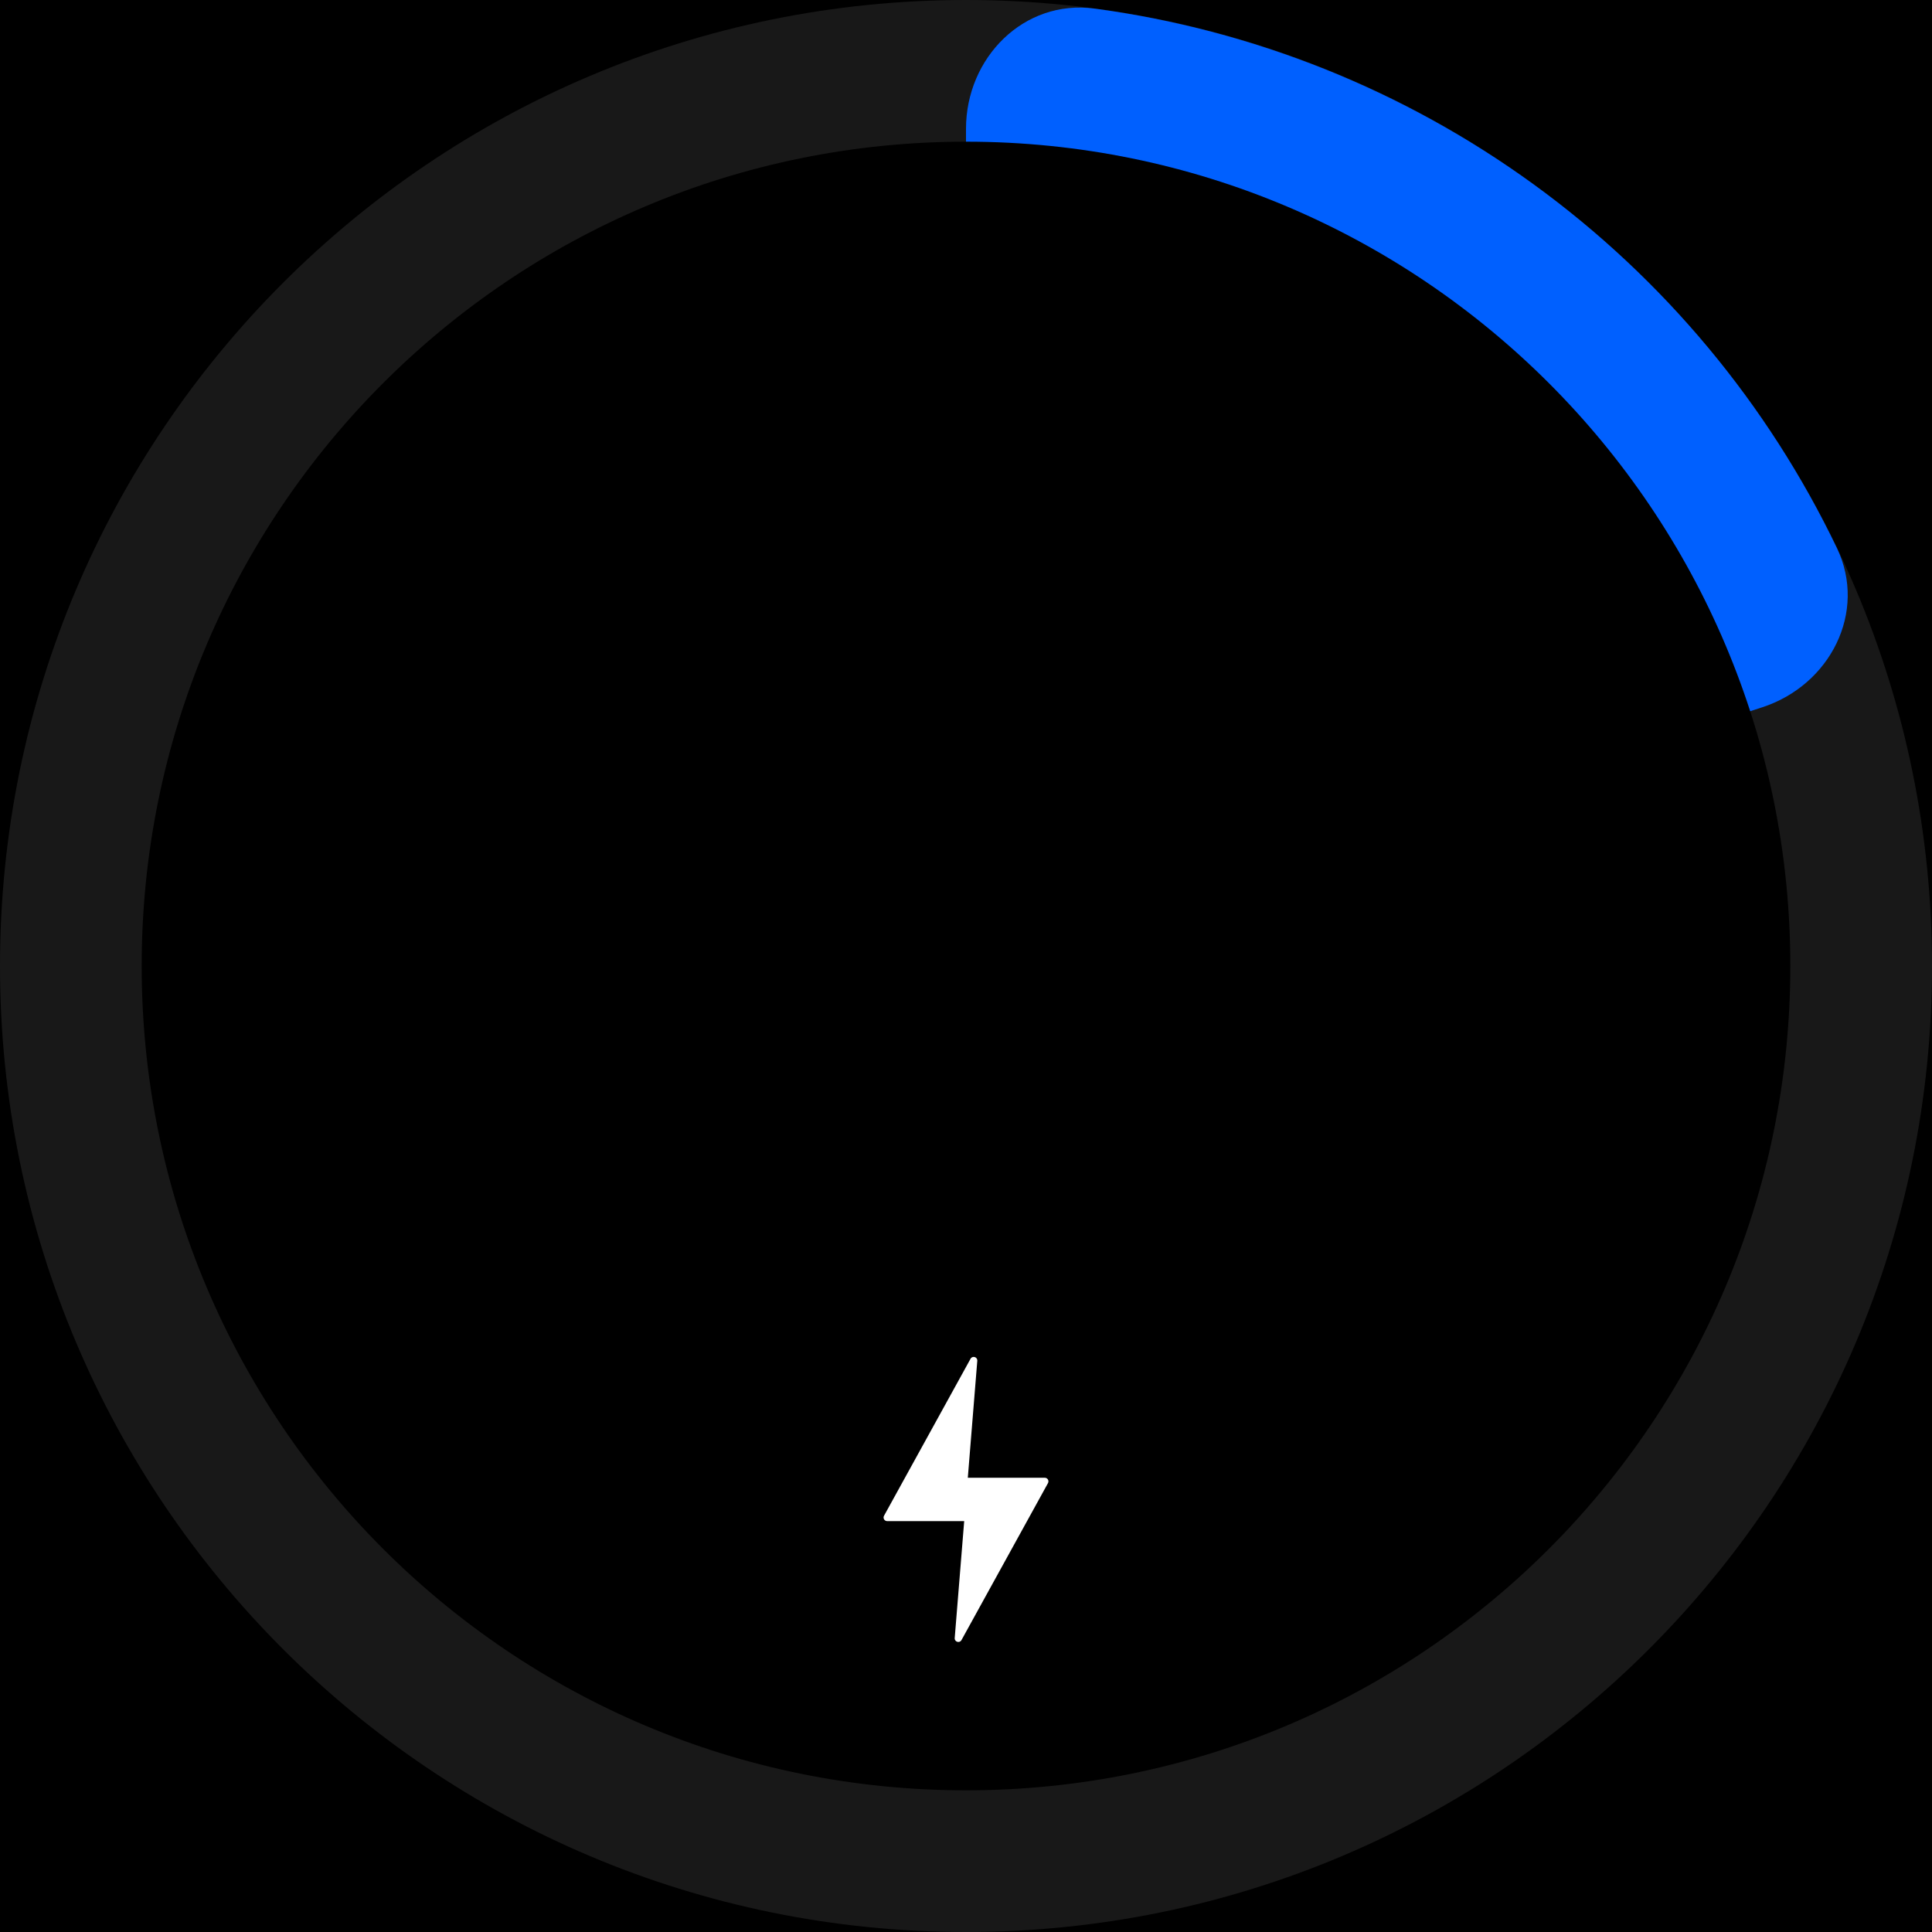
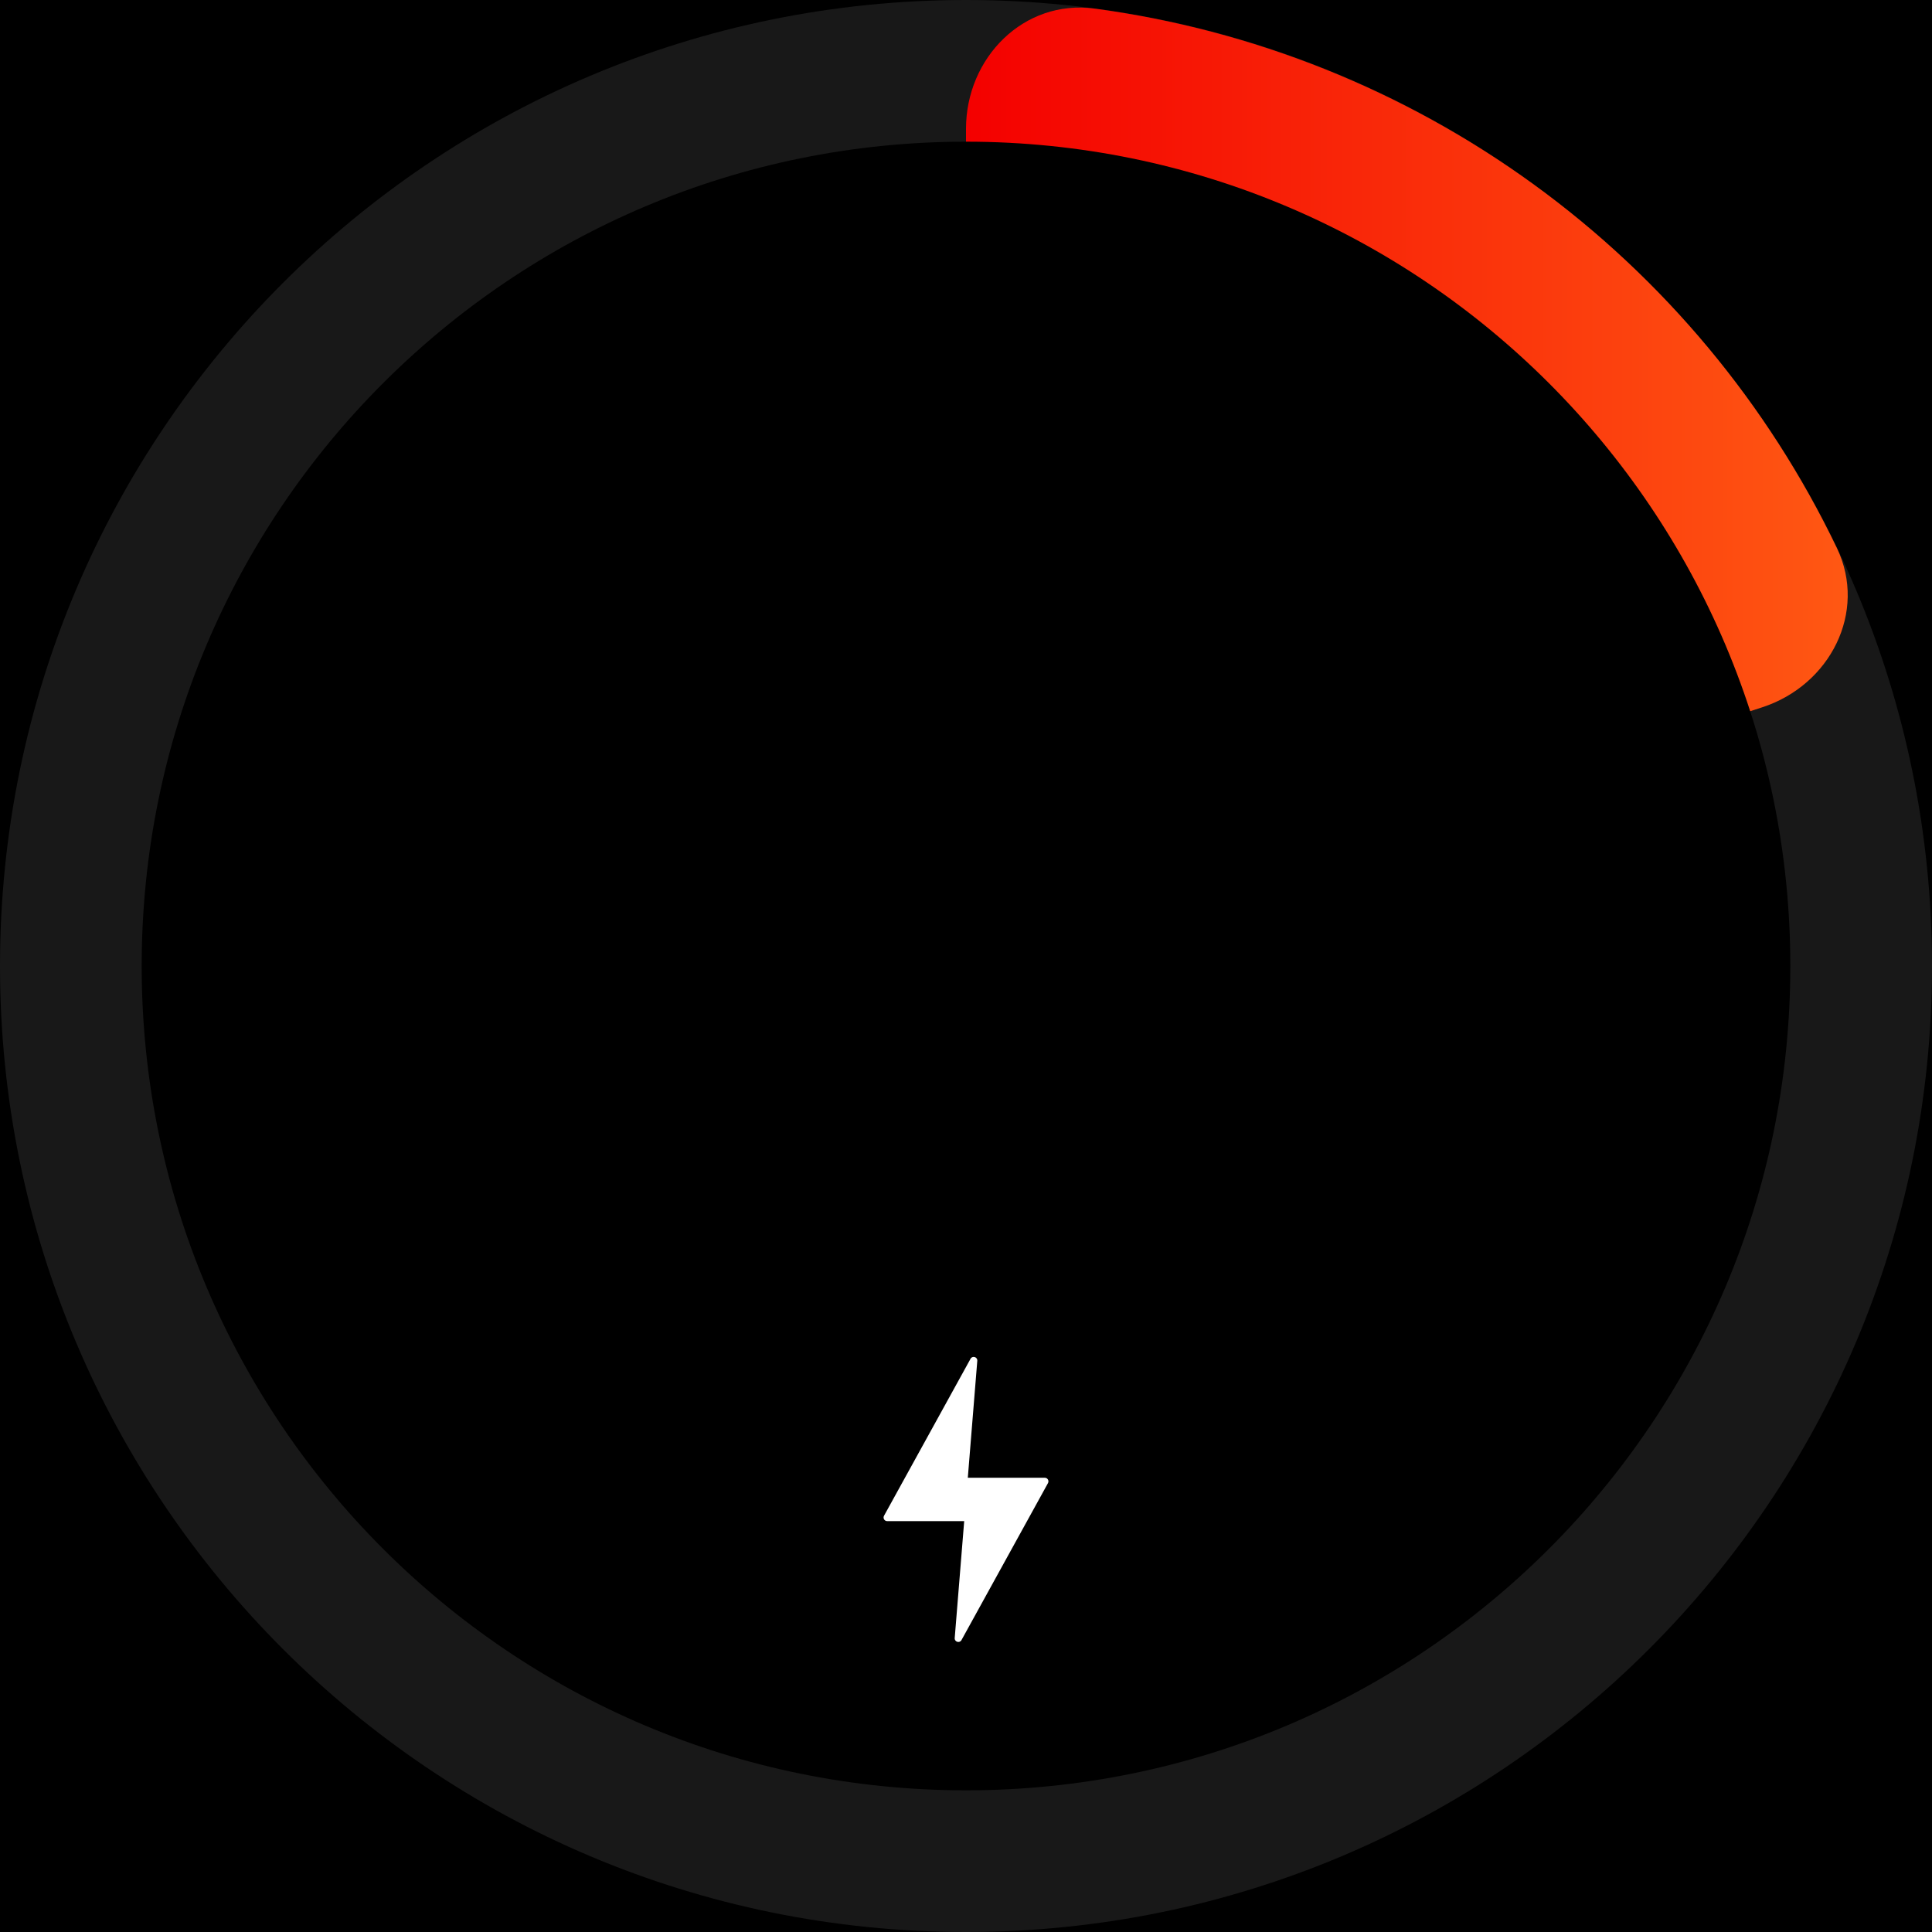
- <svg xmlns="http://www.w3.org/2000/svg" width="300" height="300" viewBox="0 0 300 300" fill="none">
-   <rect width="300" height="300" fill="black" />
-   <circle cx="150" cy="150" r="150" fill="#181818" />
-   <path d="M150 20C150 8.954 158.994 -0.137 169.941 1.331C194.494 4.625 217.959 13.965 238.168 28.648C258.377 43.33 274.511 62.76 285.23 85.094C290.01 95.052 284.142 106.414 273.637 109.828L176.18 141.493C163.258 145.692 150 136.06 150 122.472L150 20Z" fill="#0060ff" />
-   <circle cx="150" cy="150" r="128" fill="black" />
-   <path d="M162.73 230.297L149.298 254.672C149.006 255.202 148.199 254.959 148.247 254.357L149.72 236.199L137.762 236.199C137.336 236.199 137.064 235.742 137.27 235.367L150.703 210.992C150.995 210.462 151.802 210.705 151.753 211.307L150.281 229.465L162.238 229.465C162.665 229.465 162.935 229.922 162.73 230.297Z" fill="white" />
+ <svg xmlns="http://www.w3.org/2000/svg" xmlns:xlink="http://www.w3.org/1999/xlink" width="300" height="300" viewBox="0 0 300 300" fill="none" version="1.1" id="svg1061">
+   <defs id="defs1065">
+     <linearGradient id="linearGradient1574">
+       <stop style="stop-color:#f40000;stop-opacity:1;" offset="0" id="stop1570" />
+       <stop style="stop-color:#ff5813;stop-opacity:1;" offset="1" id="stop1572" />
+     </linearGradient>
+     <linearGradient xlink:href="#linearGradient1574" id="linearGradient1576" x1="150" y1="71.831" x2="286.915" y2="71.831" gradientUnits="userSpaceOnUse" />
+   </defs>
+   <rect width="300" height="300" fill="black" id="rect1051" />
+   <circle cx="150" cy="150" r="150" fill="#181818" id="circle1053" />
+   <path d="M150 20C150 8.954 158.994 -0.137 169.941 1.331C194.494 4.625 217.959 13.965 238.168 28.648C258.377 43.33 274.511 62.76 285.23 85.094C290.01 95.052 284.142 106.414 273.637 109.828L176.18 141.493C163.258 145.692 150 136.06 150 122.472L150 20Z" fill="#167c80" id="path1055" style="fill-opacity:1;fill:url(#linearGradient1576)" />
+   <circle cx="150" cy="150" r="128" fill="black" id="circle1057" />
+   <path d="M162.73 230.297L149.298 254.672C149.006 255.202 148.199 254.959 148.247 254.357L149.72 236.199L137.762 236.199C137.336 236.199 137.064 235.742 137.27 235.367L150.703 210.992C150.995 210.462 151.802 210.705 151.753 211.307L150.281 229.465L162.238 229.465C162.665 229.465 162.935 229.922 162.73 230.297Z" fill="white" id="path1059" />
</svg>
